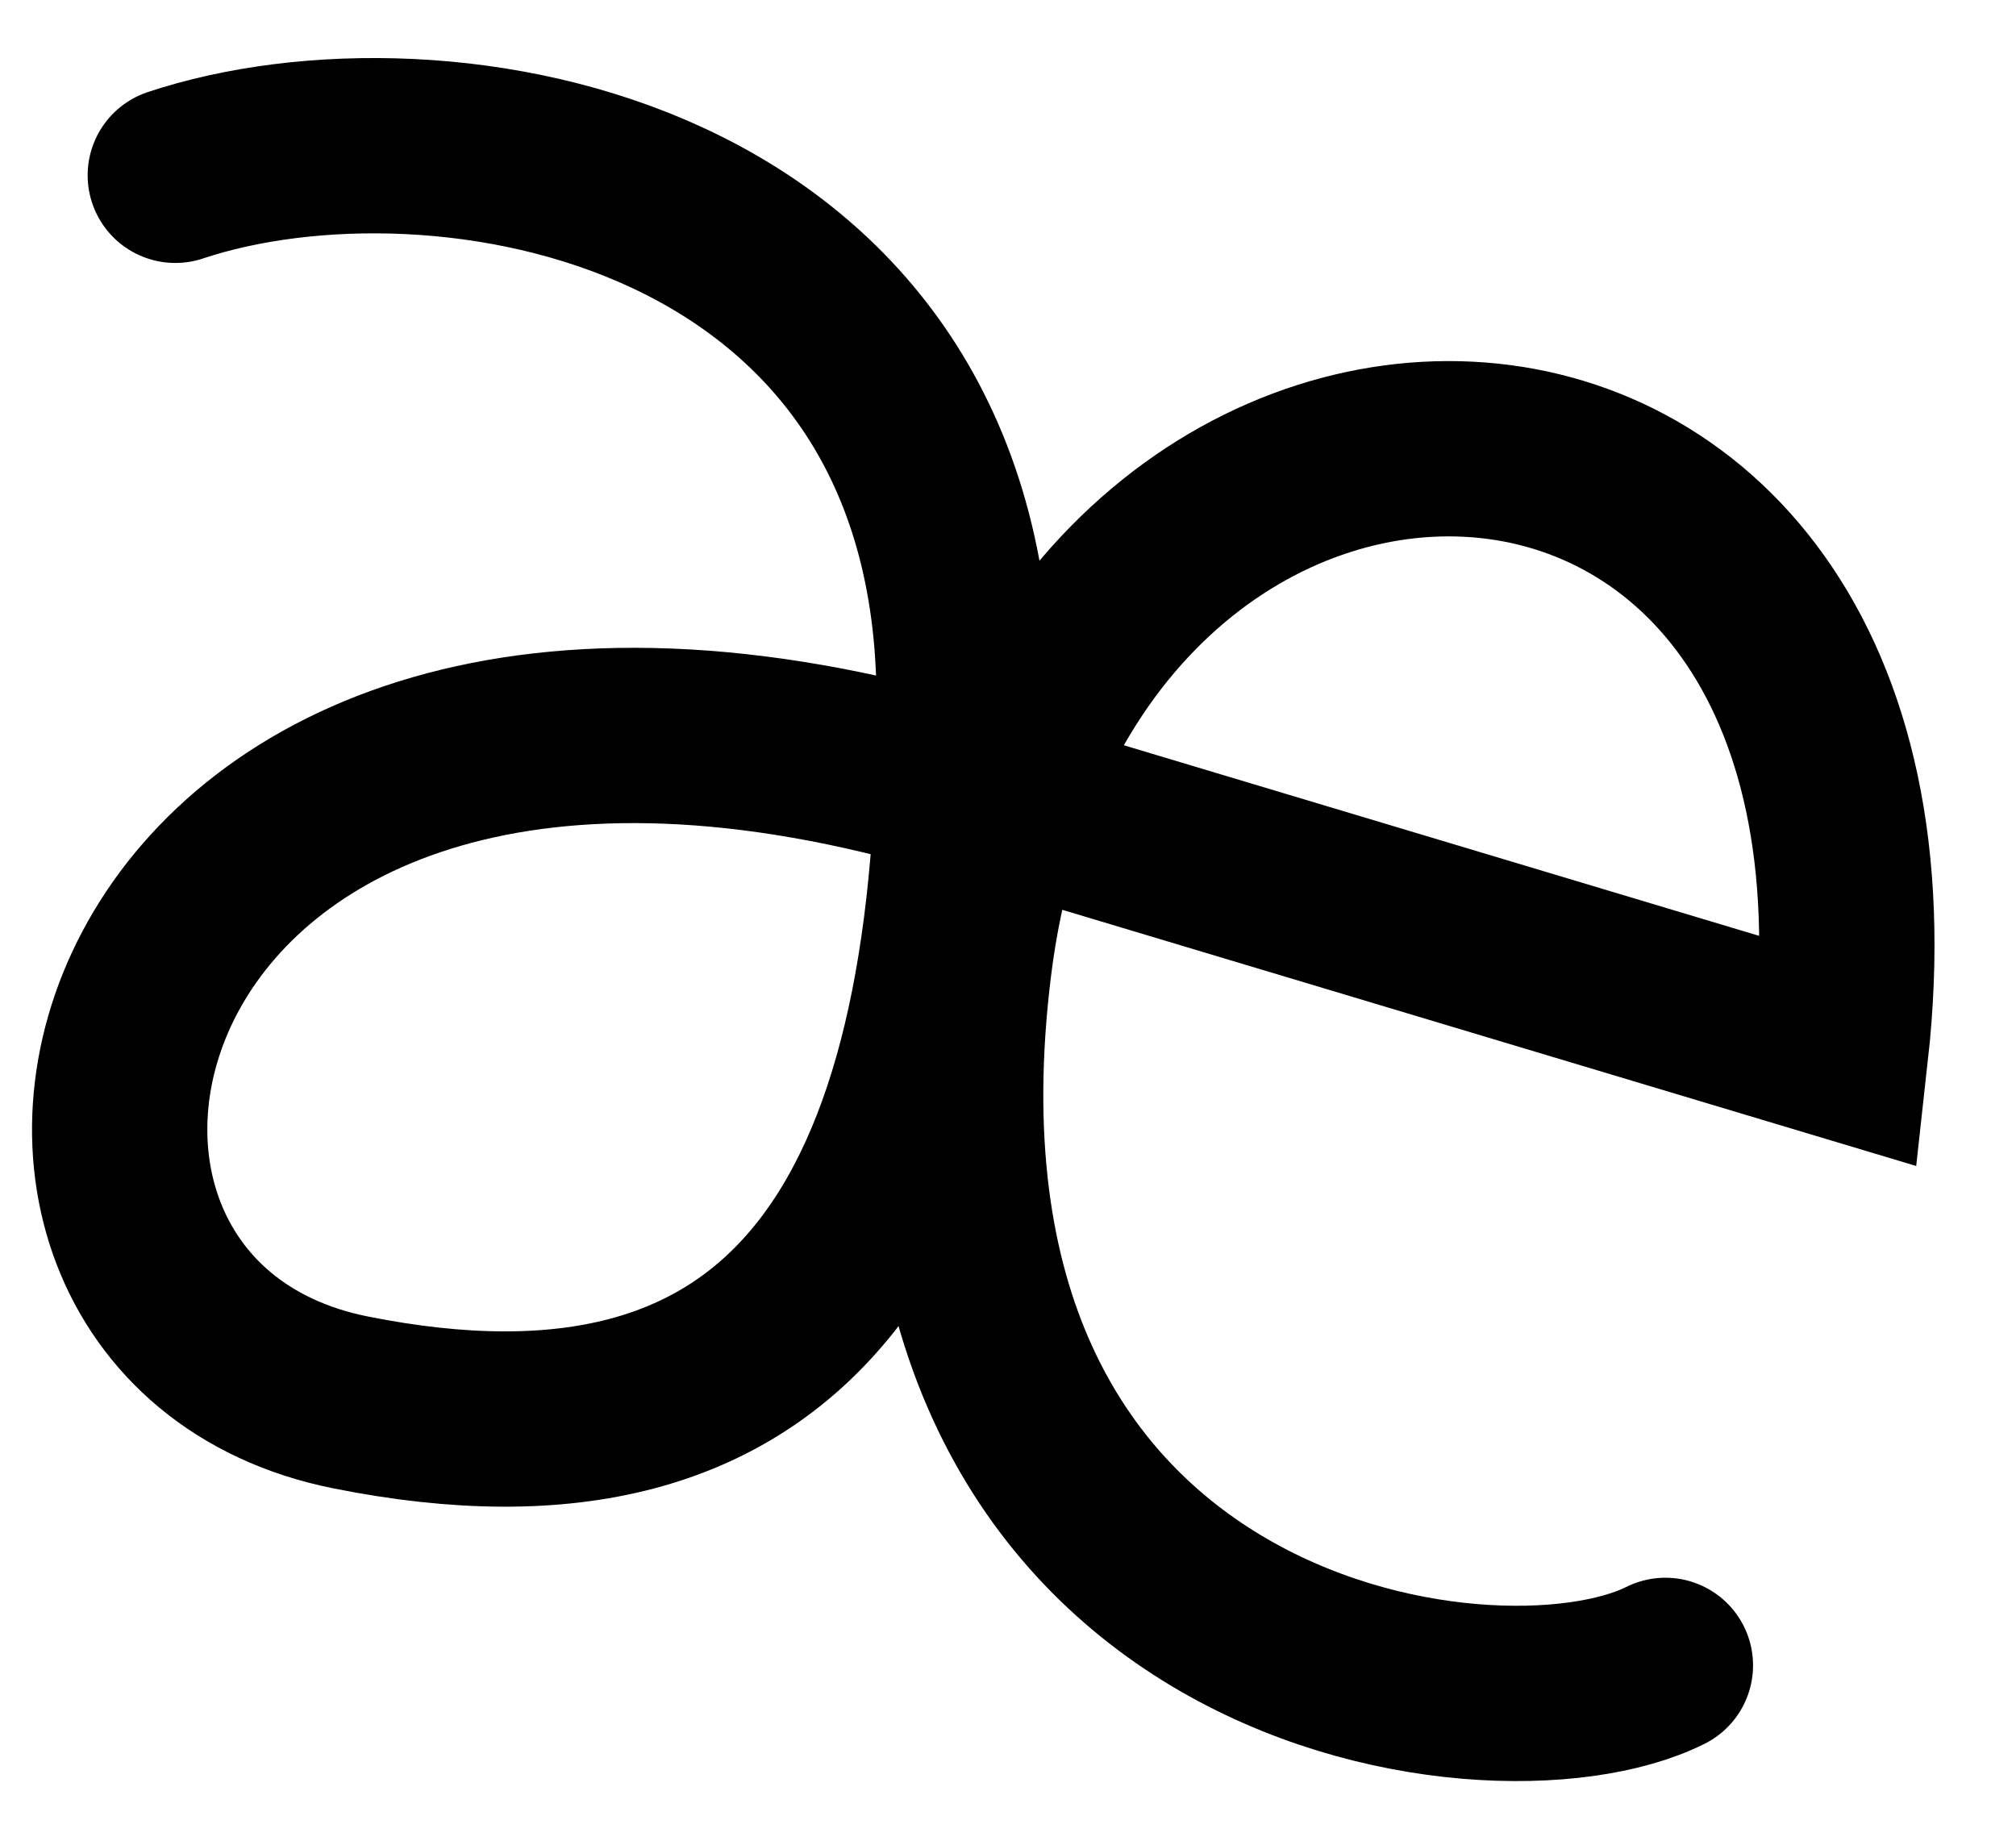
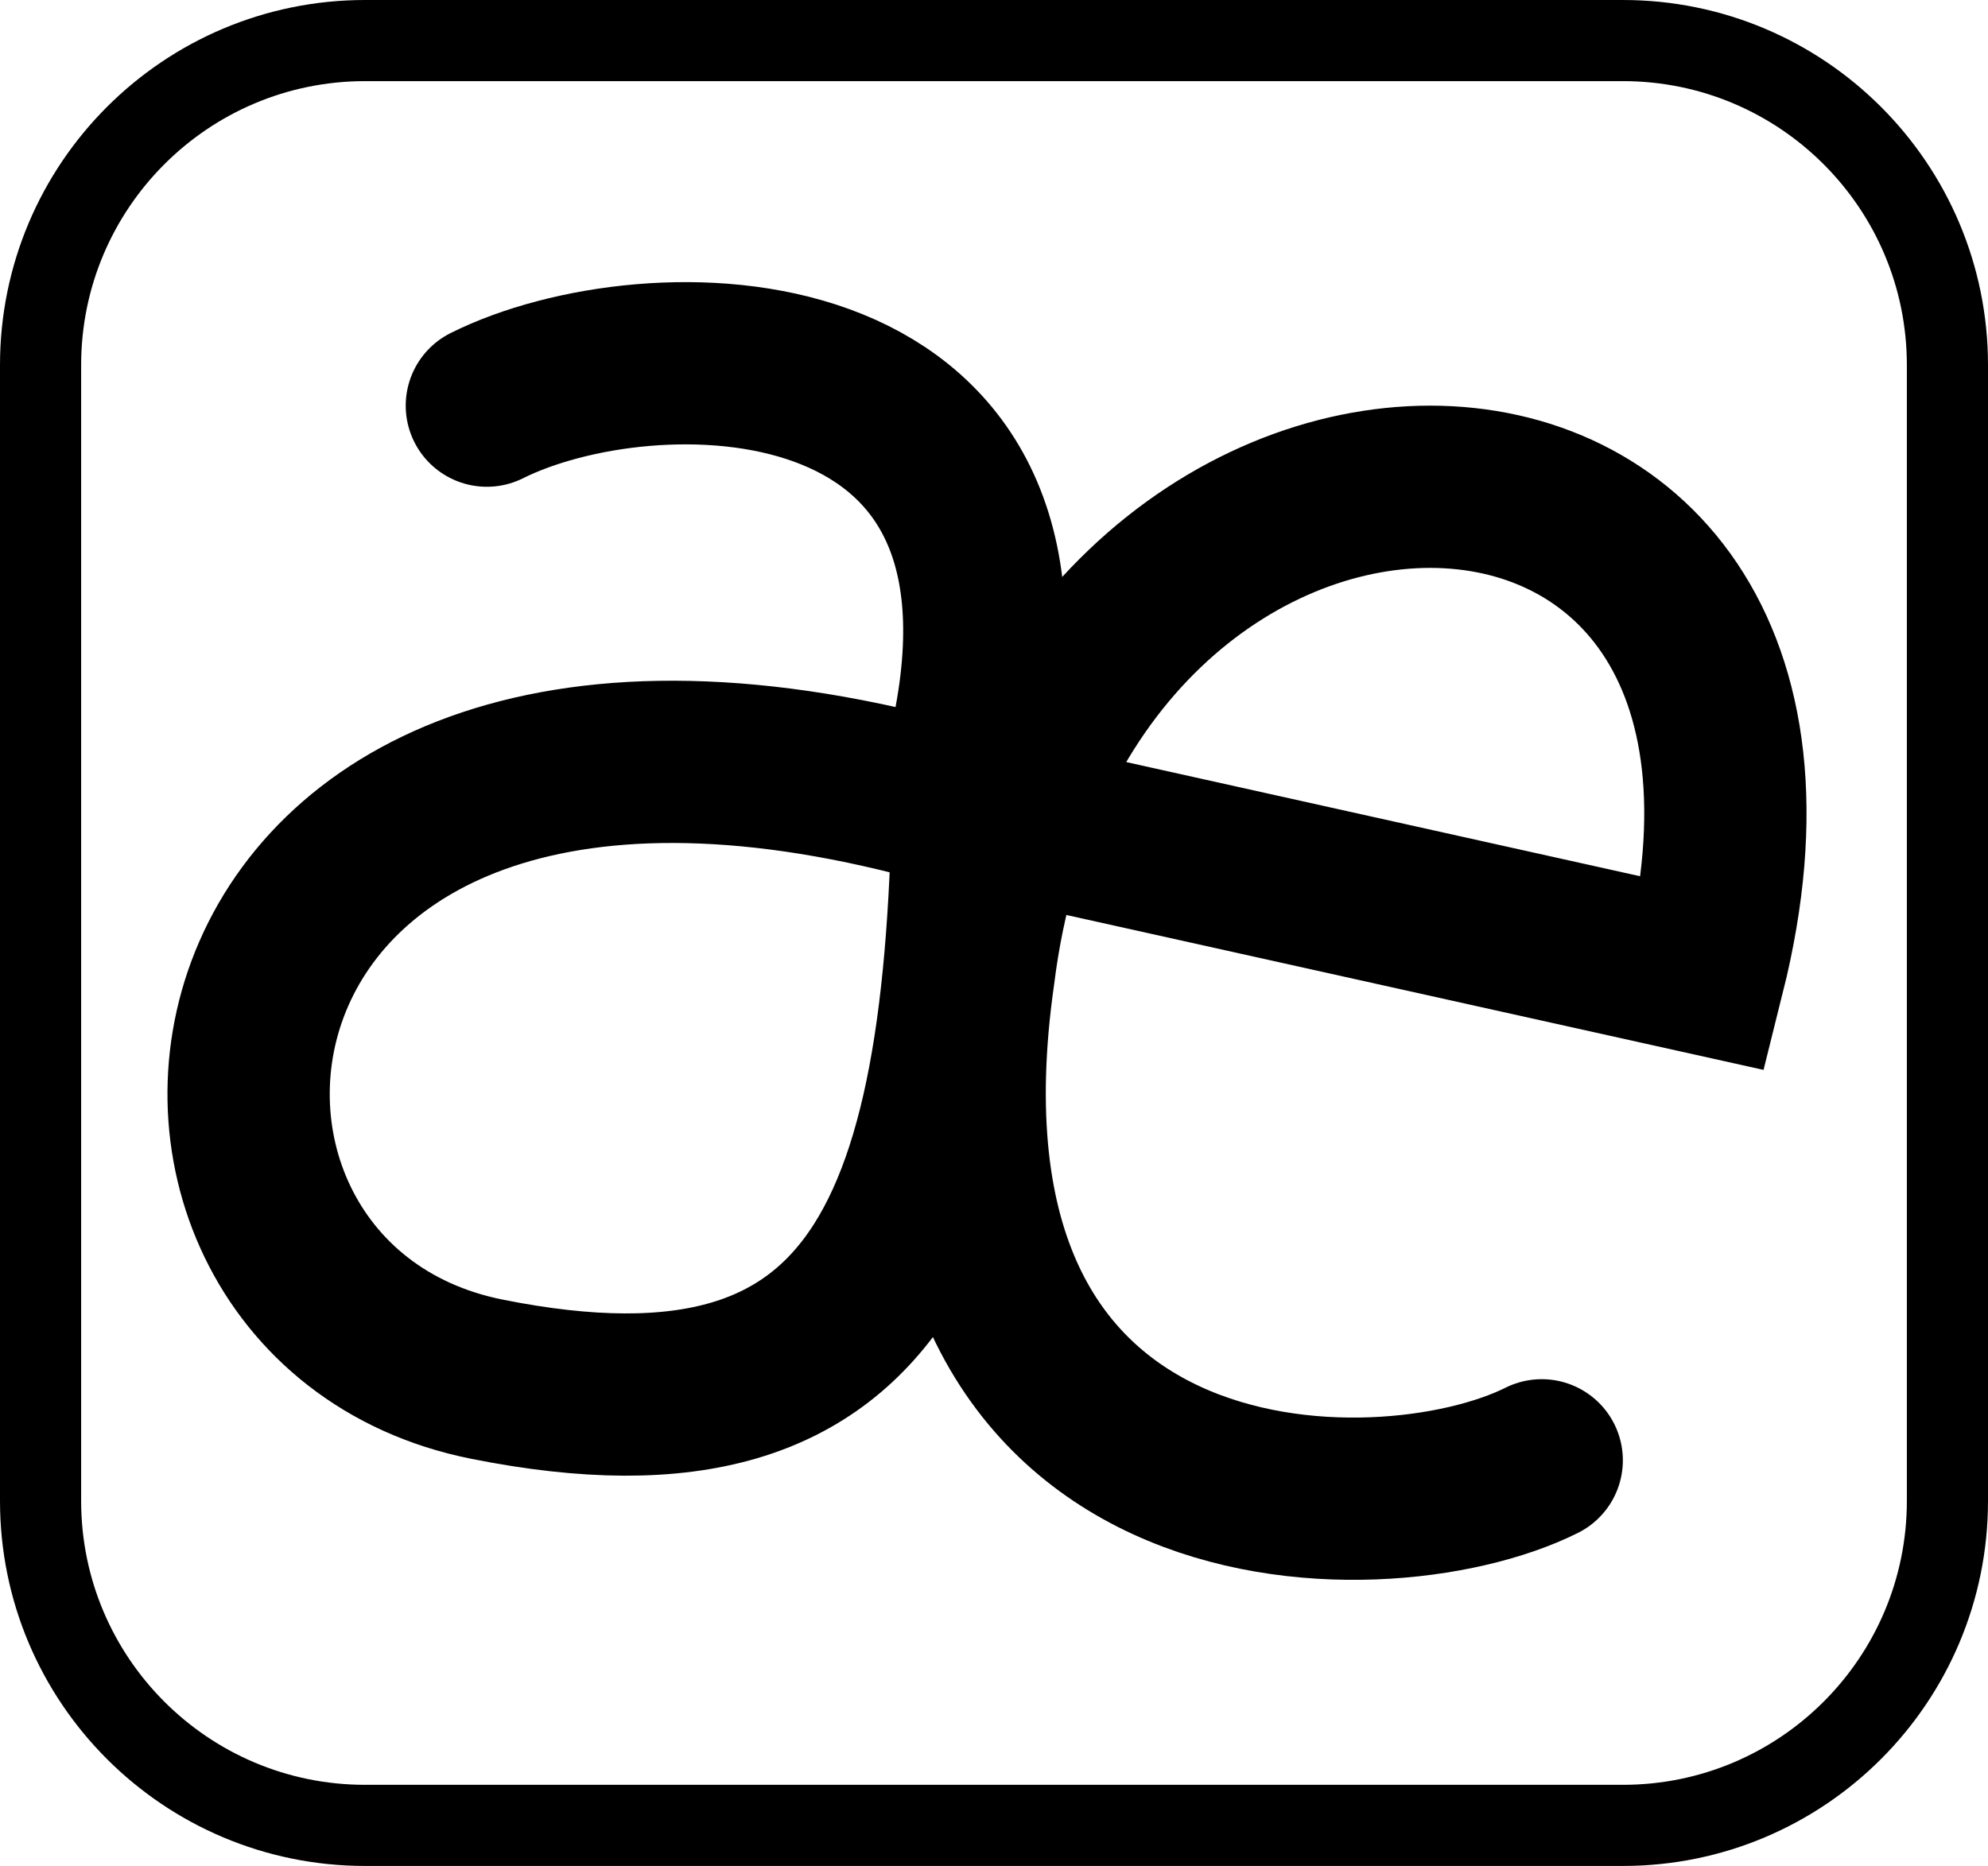
- <svg xmlns="http://www.w3.org/2000/svg" viewBox="1 1 23 21">
-   <path d="M3 3C6 2 12 3 12 9C12 15 10 18 5 17C0 16 2 7 12 10L22 13C23 4 13 4 12 12C11 20 18 21 20 20" fill="none" stroke="currentColor" stroke-width="2" stroke-linecap="round" />
+ <svg xmlns="http://www.w3.org/2000/svg" viewBox="0 0 24.5 23">
+   <path d="M6 5C8 4 13 4 12 9C12 15 11 18 6 17C1 16 2 7 12 10L21 12C23 4 13 4 12 12C11 19 17 19 19 18" fill="none" stroke="currentColor" stroke-width="2" stroke-linecap="round" />
+   <rect x="0.5" y="0.5" width="23.5" height="22" rx="4" fill="none" stroke="currentColor" stroke-width="1" />
</svg>
